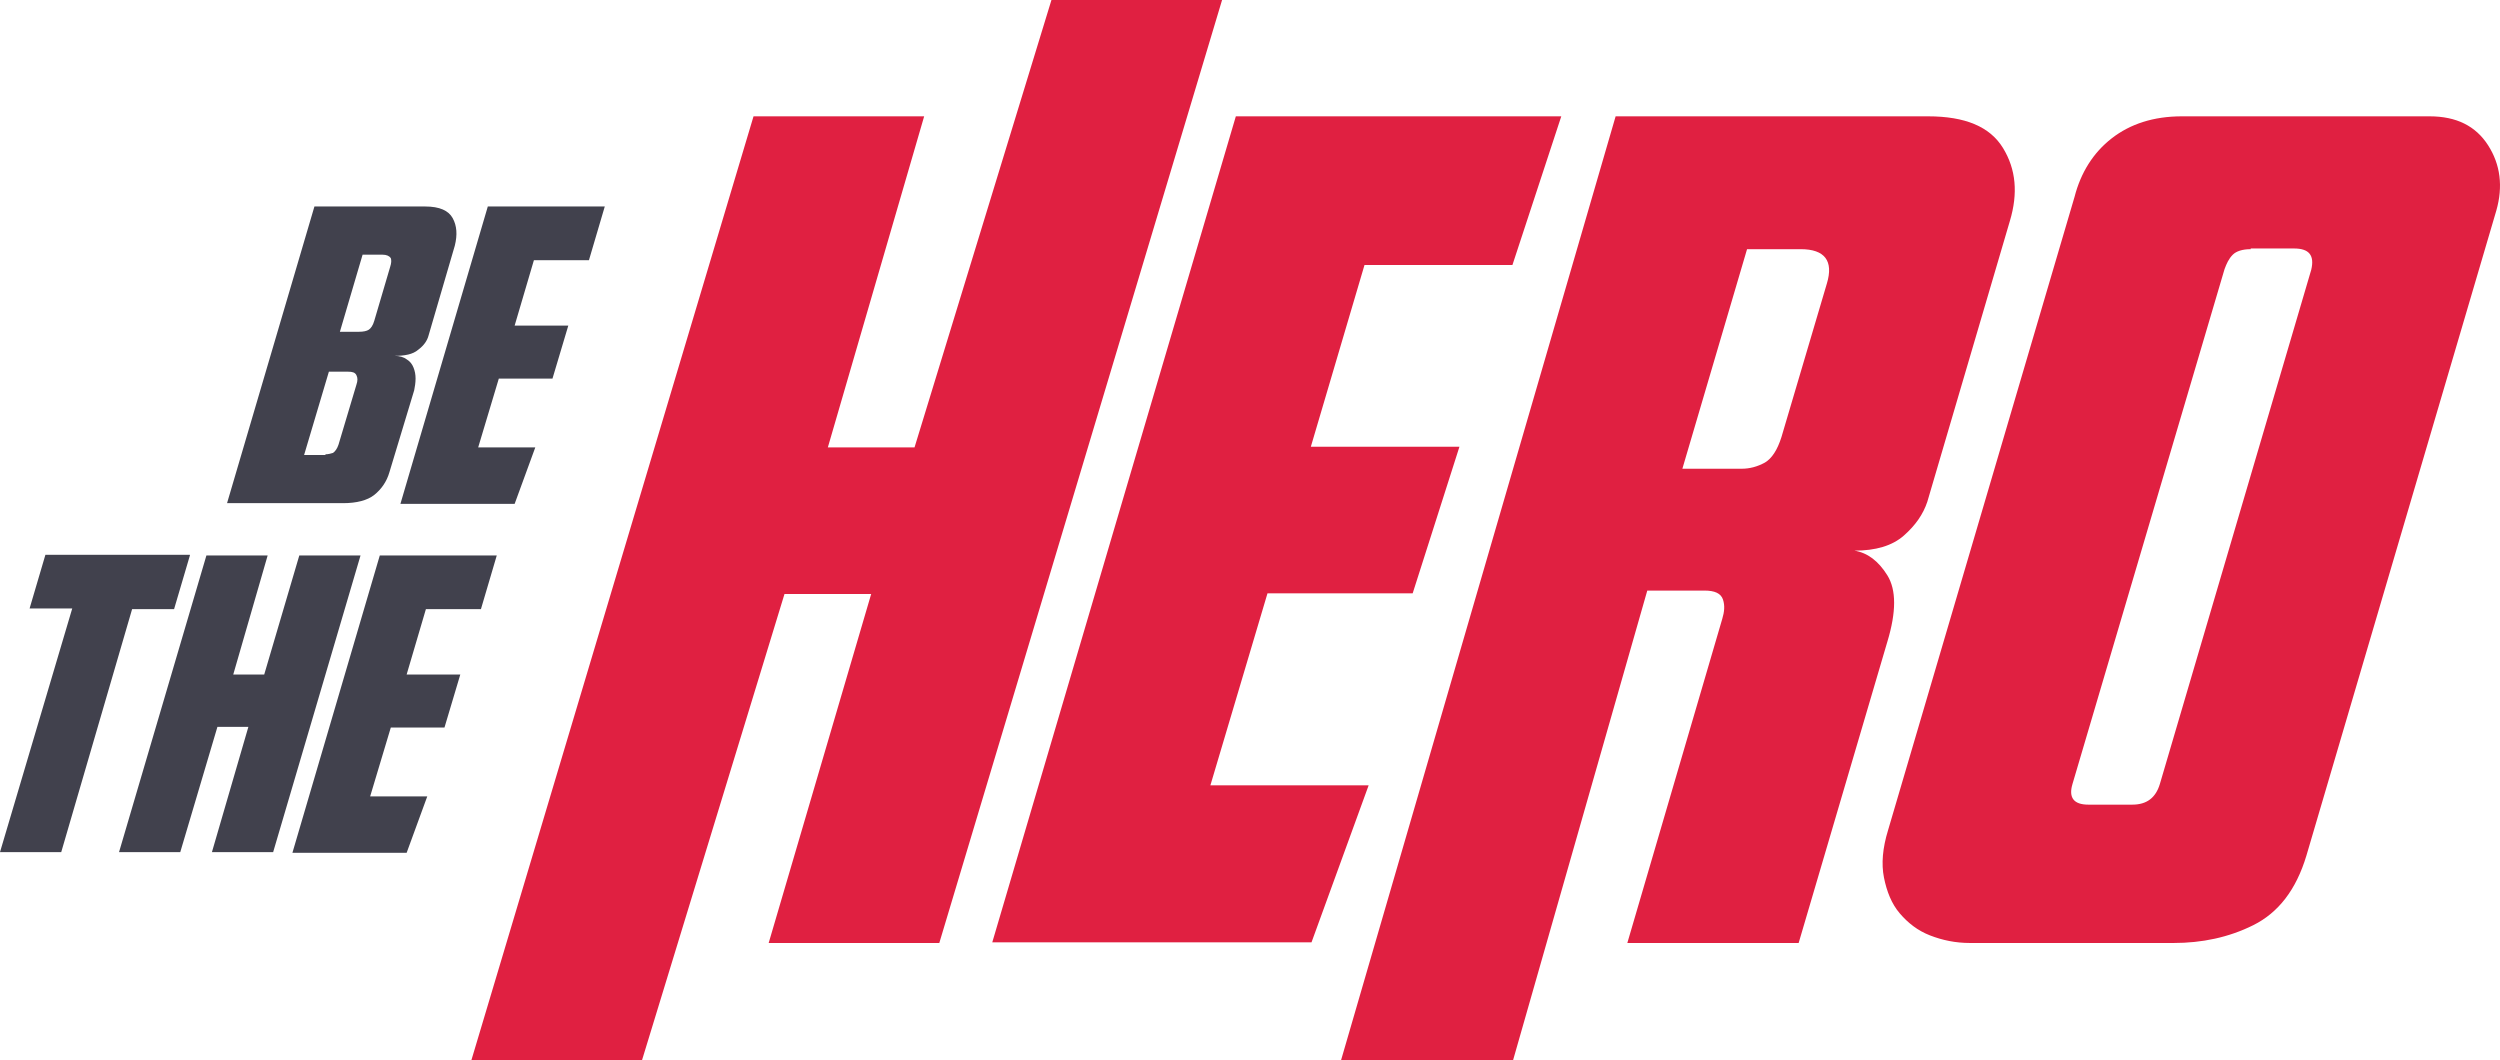
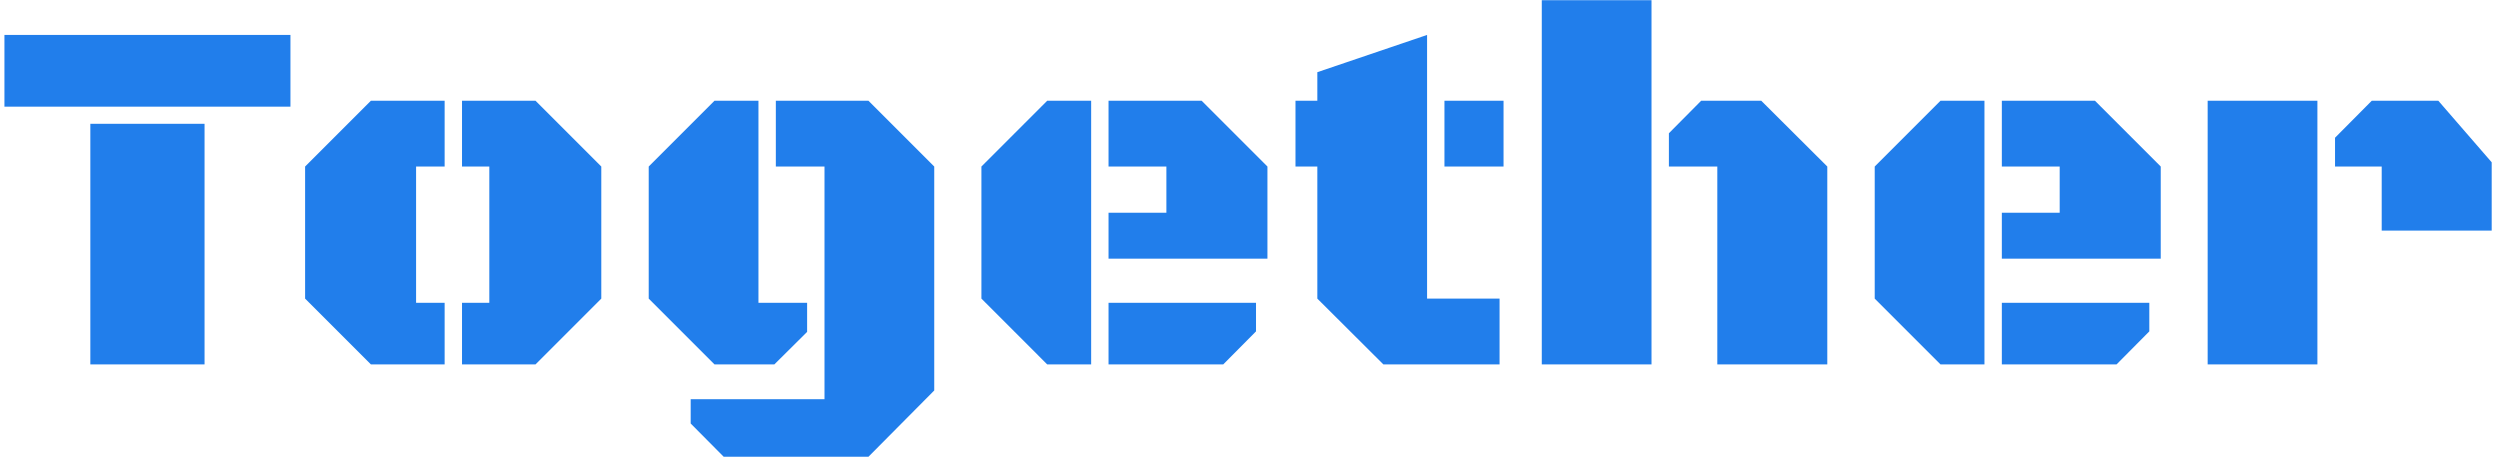
- <svg xmlns="http://www.w3.org/2000/svg" width="250" height="106" viewBox="0 0 250 106" fill="none">
-   <path d="M93.93 94.299H76.867L87.118 59.401H78.449L64.207 106H47.144L75.353 11.633H92.416L82.784 44.74H91.453L105.145 0H122.208L93.93 94.299Z" fill="#E02041" />
-   <path d="M123.584 11.633H156.128L151.243 26.5H136.45L131.084 44.671H145.945L141.267 59.333H126.749L121.038 78.536H136.863L131.152 94.23H99.228L123.584 11.633Z" fill="#E02041" />
-   <path d="M151.312 106H134.111L161.563 11.633H192.8C196.515 11.633 198.992 12.665 200.299 14.799C201.607 16.933 201.813 19.342 200.988 22.095L192.731 50.178C192.318 51.417 191.561 52.518 190.392 53.551C189.222 54.583 187.571 55.065 185.438 55.065C186.745 55.271 187.846 56.097 188.741 57.543C189.635 58.988 189.635 61.191 188.741 64.151L179.865 94.299H162.733L172.228 61.879C172.434 61.191 172.503 60.571 172.297 59.952C172.09 59.333 171.471 59.057 170.439 59.057H164.728L151.312 106ZM174.154 46.874C174.98 46.874 175.737 46.667 176.494 46.255C177.182 45.842 177.732 45.016 178.145 43.708L182.686 28.358C183.374 26.087 182.479 24.917 180.071 24.917H174.705L168.237 46.874H174.154Z" fill="#E02041" />
-   <path d="M242.957 11.633C245.641 11.633 247.567 12.596 248.806 14.523C250.044 16.451 250.319 18.653 249.631 21.062L230.642 85.557C229.61 88.999 227.821 91.27 225.344 92.509C222.867 93.748 220.184 94.299 217.363 94.299H196.997C195.552 94.299 194.245 94.023 193.006 93.542C191.768 93.06 190.805 92.303 189.979 91.339C189.153 90.375 188.672 89.136 188.397 87.76C188.121 86.383 188.259 84.8 188.809 83.01L207.455 19.686C208.074 17.277 209.313 15.28 211.17 13.835C213.028 12.39 215.367 11.633 218.188 11.633H242.957ZM225.069 24.917C224.243 24.917 223.624 25.123 223.28 25.468C222.867 25.881 222.661 26.362 222.454 26.913L207.249 78.399C206.836 79.775 207.386 80.464 208.831 80.464H213.235C214.679 80.464 215.574 79.775 215.987 78.399L231.123 26.982C231.467 25.536 230.917 24.848 229.403 24.848H225.069V24.917Z" fill="#E02041" />
-   <path d="M31.443 20.649H42.52C43.965 20.649 44.86 21.062 45.272 21.82C45.685 22.577 45.754 23.471 45.479 24.573L42.864 33.521C42.727 34.071 42.383 34.553 41.832 34.966C41.282 35.448 40.456 35.586 39.424 35.586C39.975 35.586 40.387 35.723 40.663 35.93C41.007 36.136 41.213 36.412 41.351 36.756C41.488 37.1 41.557 37.444 41.557 37.857C41.557 38.27 41.488 38.683 41.419 39.027L38.943 47.218C38.667 48.182 38.117 48.939 37.429 49.49C36.741 50.04 35.64 50.316 34.333 50.316H22.705L31.443 20.649ZM32.544 45.429C32.819 45.429 33.094 45.36 33.301 45.291C33.507 45.153 33.714 44.878 33.851 44.465L35.64 38.477C35.778 38.064 35.778 37.788 35.64 37.513C35.502 37.238 35.227 37.169 34.814 37.169H32.888L30.411 45.497H32.544V45.429ZM35.915 33.177C36.328 33.177 36.672 33.108 36.879 32.97C37.085 32.833 37.291 32.557 37.429 32.075L39.011 26.706C39.149 26.294 39.149 26.018 39.08 25.812C38.943 25.605 38.667 25.468 38.255 25.468H36.259L33.989 33.177H35.915Z" fill="#41414D" />
-   <path d="M48.781 20.649H60.478L58.895 26.018H53.391L51.465 32.557H56.831L55.249 37.857H49.882L47.818 44.74H53.529L51.465 50.384H40.043L48.781 20.649Z" fill="#41414D" />
-   <path d="M18.99 55.547L17.407 60.916H13.21L6.123 85.213H0L7.224 60.847H2.959L4.541 55.478H18.99V55.547Z" fill="#41414D" />
-   <path d="M27.315 85.213H21.192L24.838 72.686H21.742L18.026 85.213H11.903L20.641 55.547H26.765L23.324 67.455H26.421L29.93 55.547H36.053L27.315 85.213Z" fill="#41414D" />
-   <path d="M37.979 55.547H49.676L48.093 60.916H42.589L40.663 67.455H46.029L44.447 72.755H39.08L37.016 79.638H42.727L40.663 85.282H29.241L37.979 55.547Z" fill="#41414D" />
+ <svg xmlns="http://www.w3.org/2000/svg" width="295" height="54" viewBox="0 0 295 54" fill="none">
+   <path d="M10.66 14.611H24.137V43H10.66V14.611ZM0.523 4.123H34.273V12.59H0.523V4.123ZM70.953 35.236L63.19 43H54.518V35.734H57.74V19.65H54.518V11.887H63.19L70.953 19.65V35.236ZM49.098 35.734H52.467V43H43.766L36.002 35.236V19.65L43.766 11.887H52.467V19.65H49.098V35.734ZM97.291 19.65H91.549V11.887H102.477L110.24 19.65V46.076L102.477 53.898H85.397L81.5 49.973V47.102H97.291V19.65ZM95.24 35.734V39.162L91.373 43H84.312L76.549 35.236V19.65L84.312 11.887H89.498V35.734H95.24ZM128.756 43H123.57L115.807 35.236V19.65L123.57 11.887H128.756V43ZM130.807 30.52V25.1H137.633V19.65H130.807V11.887H141.793L149.557 19.65V30.52H130.807ZM130.807 43V35.734H148.209V39.103L144.342 43H130.807ZM168.395 35.236H176.949V43H163.238L155.445 35.236V19.65H152.867V11.887H155.445V8.518L168.395 4.123V35.236ZM170.445 19.65V11.887H177.418V19.65H170.445ZM181.93 0.021H194.879V43H181.93V0.021ZM202.643 19.65H196.93V15.725L200.738 11.887H207.828L215.621 19.65V43H202.643V19.65ZM234.166 43H228.98L221.217 35.236V19.65L228.98 11.887H234.166V43ZM236.217 30.52V25.1H243.043V19.65H236.217V11.887H247.203L254.967 19.65V30.52H236.217ZM236.217 43V35.734H253.619V39.103L249.752 43H236.217ZM281.041 19.65H275.533V16.252L279.869 11.887H287.721L294.02 19.152V27.209H281.041V19.65ZM260.504 43V11.887H273.453V43H260.504Z" fill="#217EEB" />
</svg>
